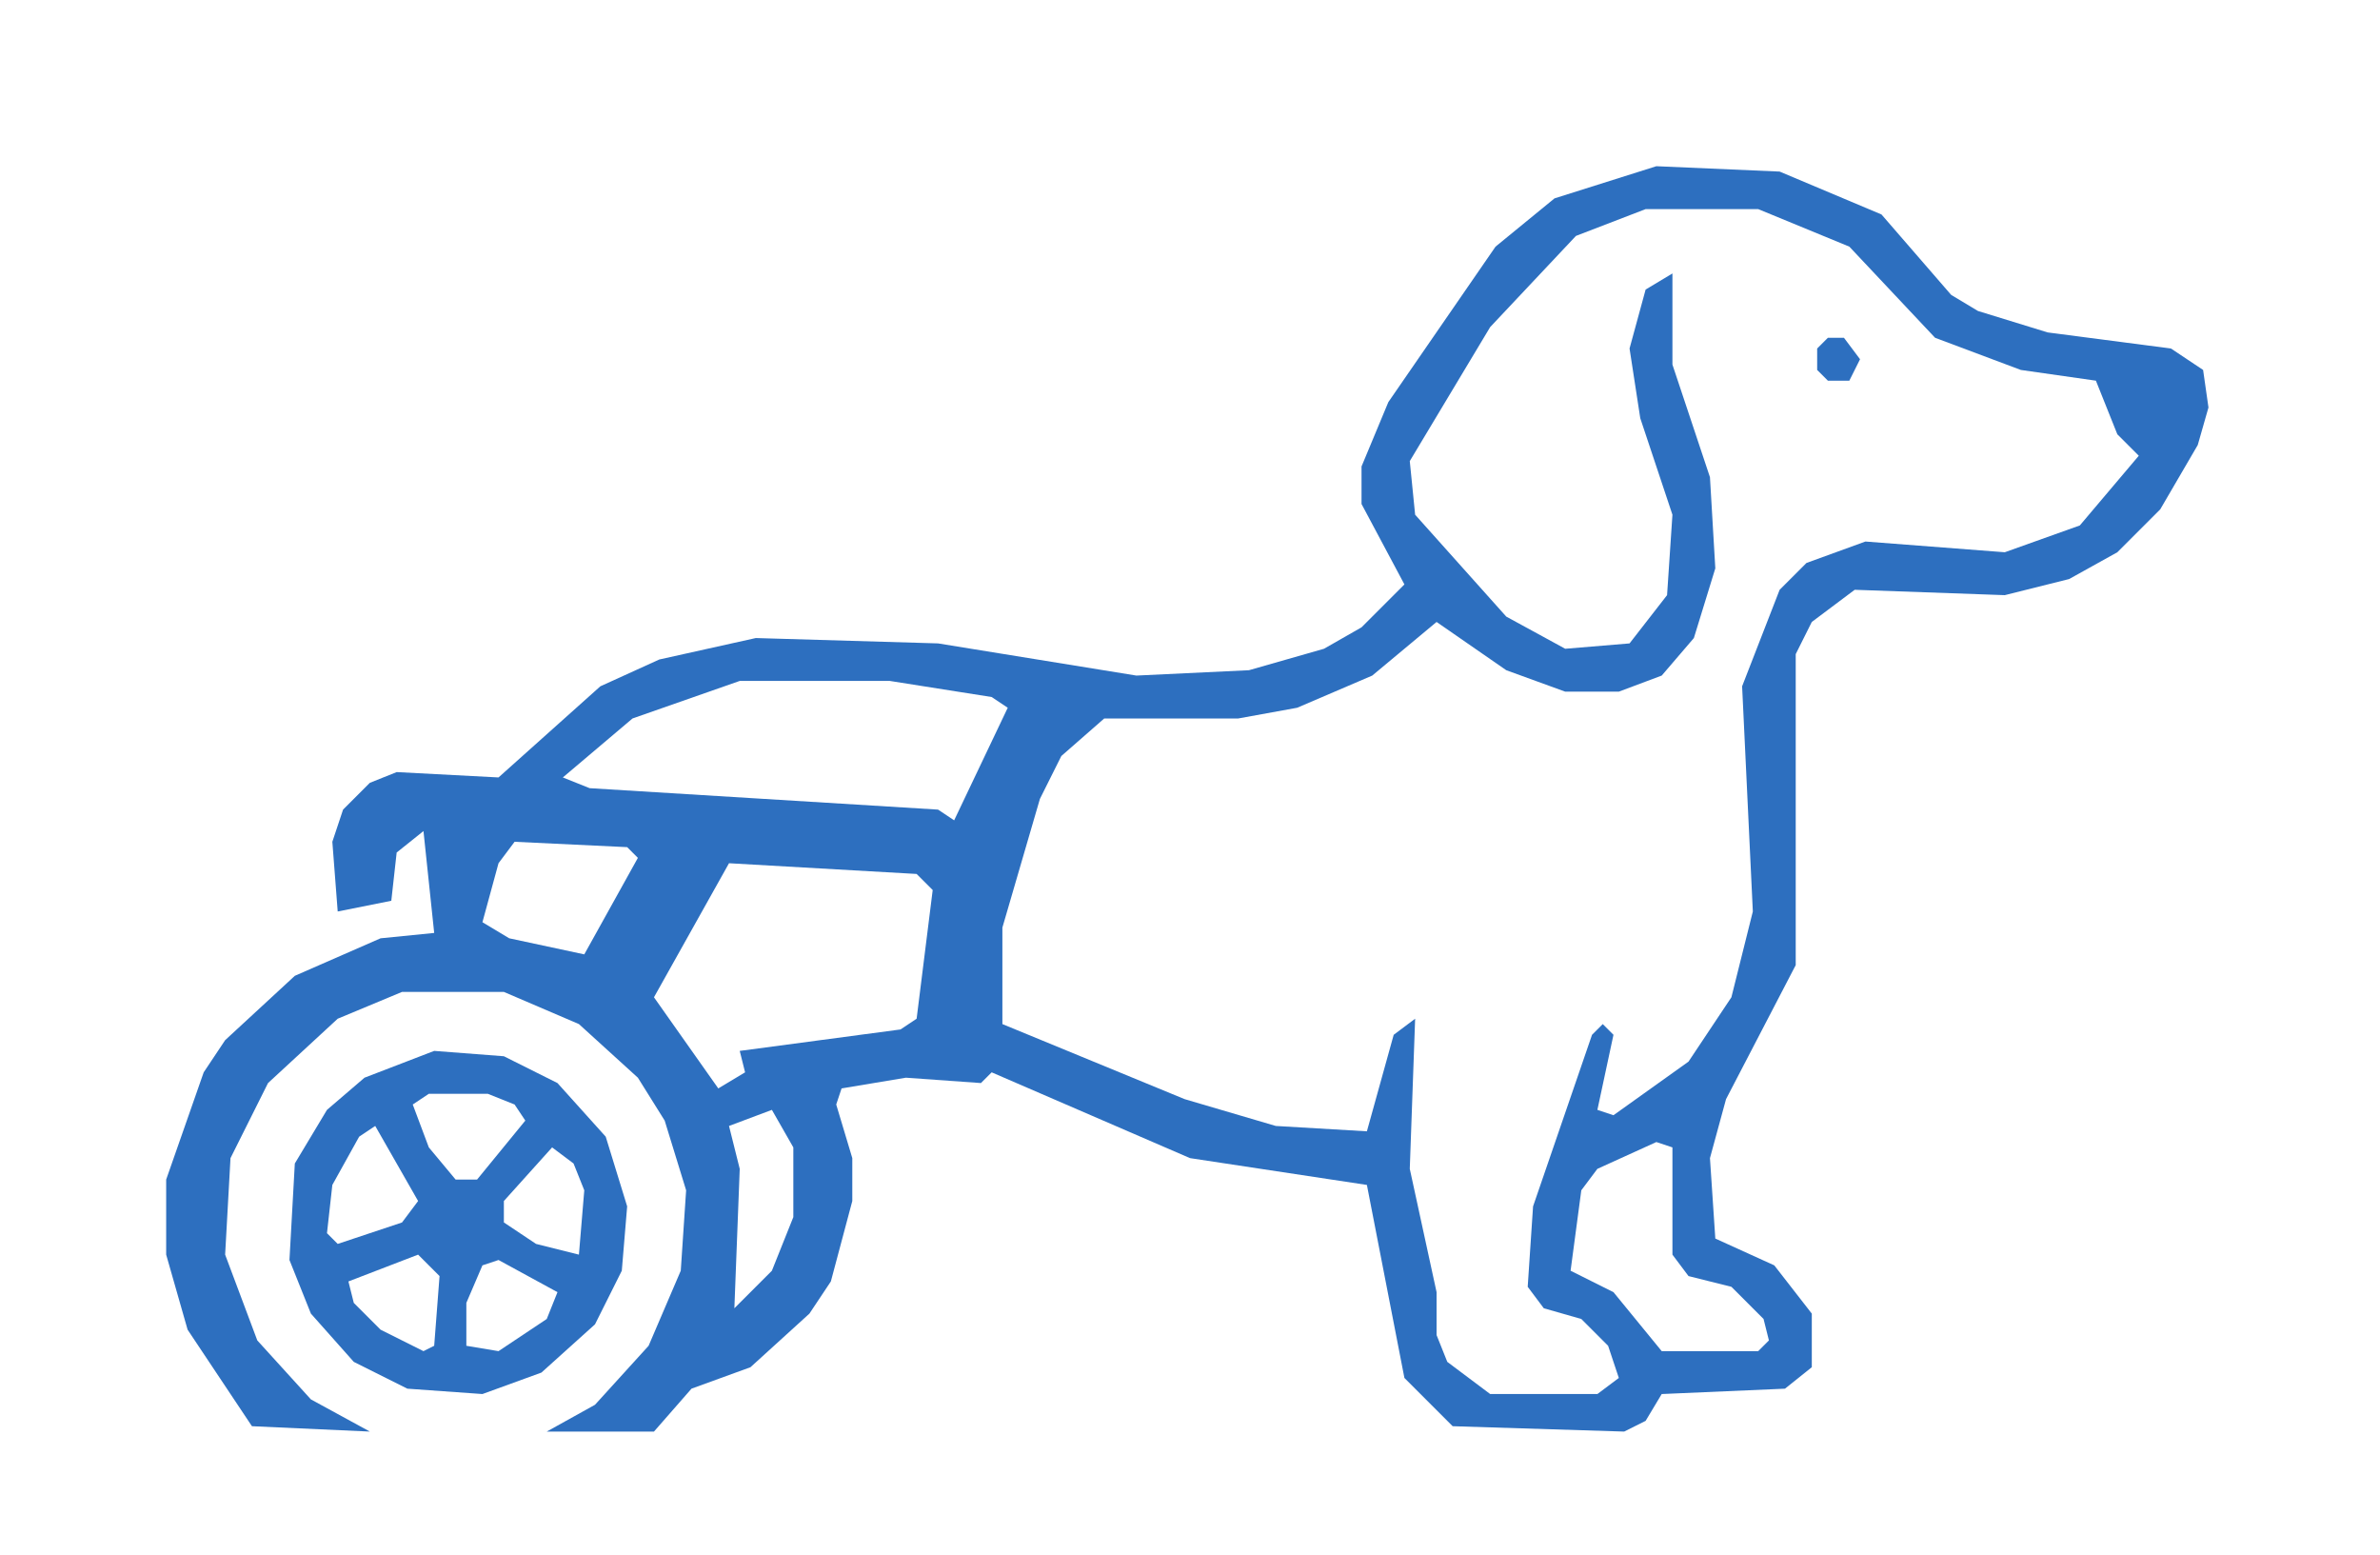
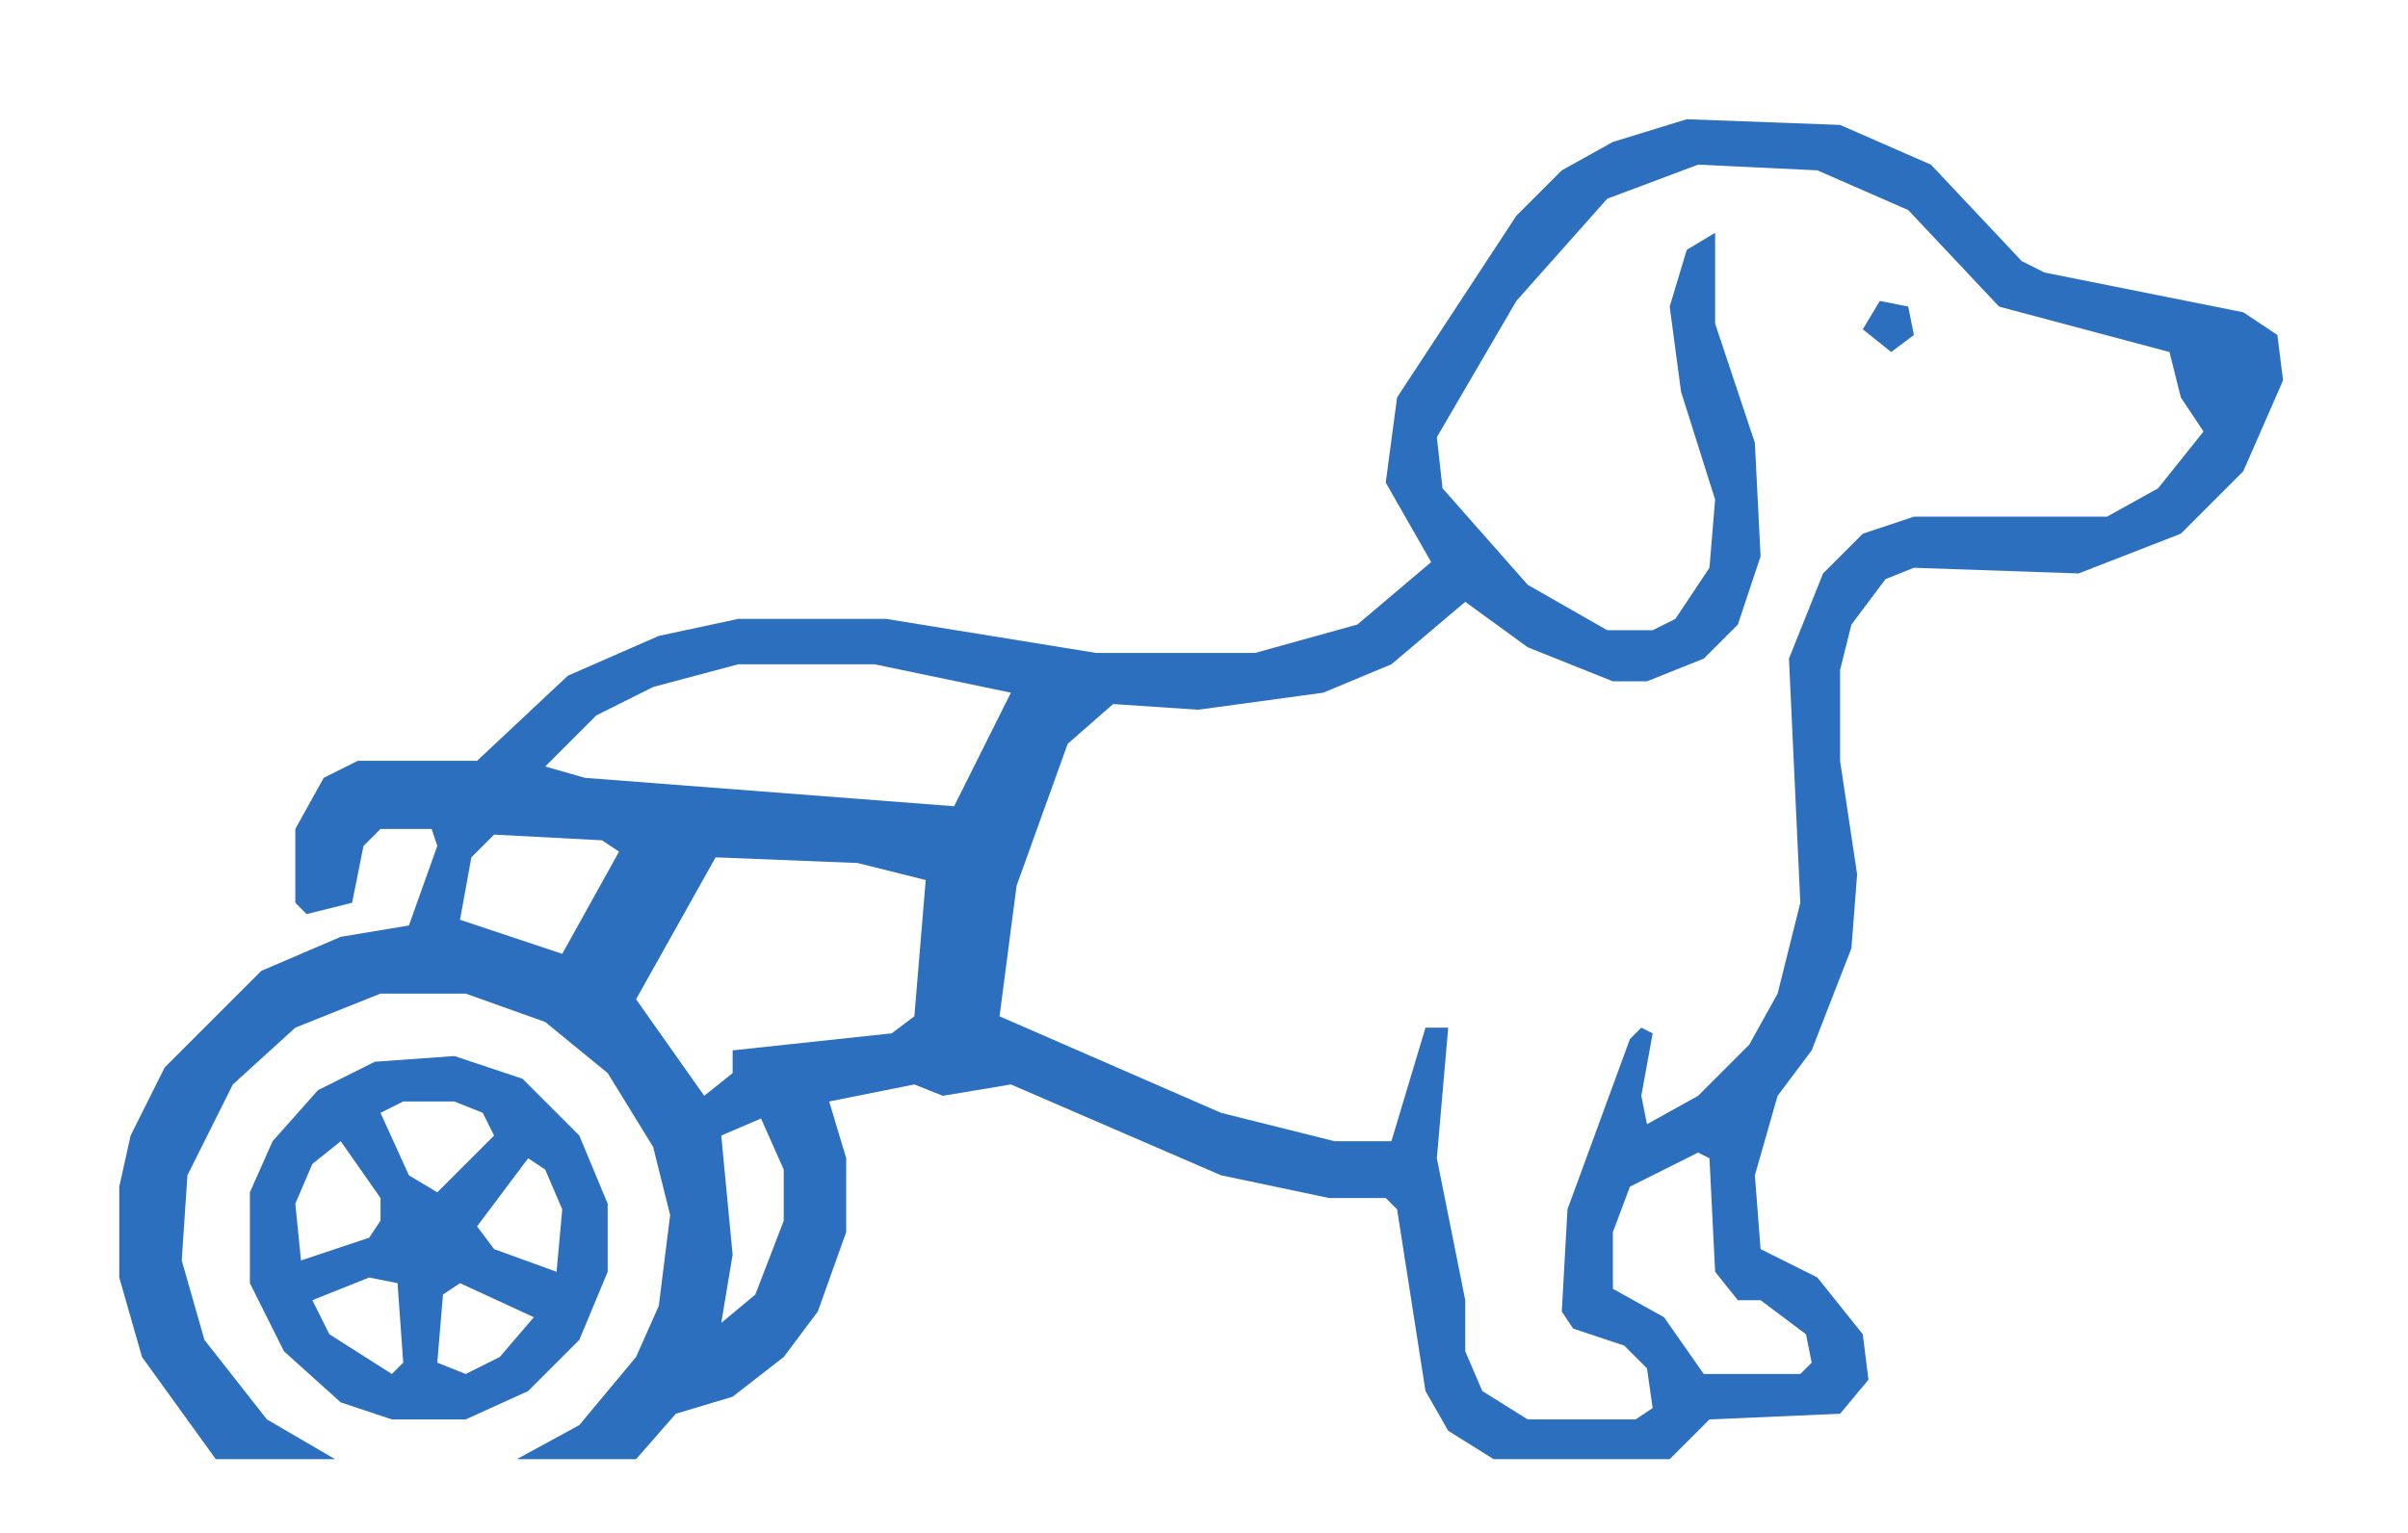
- <svg xmlns="http://www.w3.org/2000/svg" viewBox="-22 -22 444 290">
-   <path fill="#2D6FBF" fill-rule="evenodd" d="M59,174 46,179 39,185 33,195 32,213 36,223 44,232 54,237 68,238 79,234 89,225 94,215 95,203 91,190 82,180 72,175Z M82,219 80,224 71,230 65,229 65,221 68,214 71,213Z M43,217 56,212 60,216 59,229 57,230 49,226 44,221Z M81,192 85,195 87,200 86,212 78,210 72,206 72,202Z M48,188 56,202 53,206 41,210 39,208 40,199 45,190Z M55,184 58,182 69,182 74,184 76,187 67,198 63,198 58,192Z M389,47 383,43 360,40 347,36 342,33 329,18 310,10 287,9 268,15 257,24 237,53 232,65 232,72 240,87 232,95 225,99 211,103 190,104 153,98 119,97 101,101 90,106 71,123 52,122 47,124 42,129 40,135 41,148 51,146 52,137 57,133 59,152 49,153 33,160 20,172 16,178 9,198 9,212 13,226 25,244 47,245 36,239 26,228 20,212 21,194 28,180 41,168 53,163 72,163 86,169 97,179 102,187 106,200 105,215 99,229 89,240 80,245 100,245 107,237 118,233 129,223 133,217 137,202 137,194 134,184 135,181 147,179 161,180 163,178 200,194 233,199 240,235 249,244 281,245 285,243 288,238 311,237 316,233 316,223 309,214 298,209 297,194 300,183 313,158 313,100 316,94 324,88 352,89 364,86 373,81 381,73 388,61 390,54Z M276,196 287,191 290,192 290,212 293,216 301,218 307,224 308,228 306,230 288,230 279,219 271,215 273,200Z M122,185 126,192 126,205 122,215 115,222 116,196 114,188Z M100,164 114,139 149,141 152,144 149,168 146,170 116,174 117,178 112,181Z M74,135 95,136 97,138 87,156 73,153 68,150 71,139Z M83,123 96,112 116,105 144,105 163,108 166,110 156,131 153,129 88,125Z M306,17 323,24 339,41 355,47 369,49 373,59 377,63 366,76 352,81 326,79 315,83 310,88 303,106 305,148 301,164 293,176 279,186 276,185 279,171 277,169 275,171 264,203 263,218 266,222 273,224 278,229 280,235 276,238 256,238 248,232 246,227 246,219 241,196 242,168 238,171 233,189 216,188 199,183 165,169 165,151 172,127 176,119 184,112 209,112 220,110 234,104 246,94 259,103 270,107 280,107 288,104 294,97 298,84 297,67 290,46 290,29 285,32 282,43 284,56 290,74 289,89 282,98 270,99 259,93 242,74 241,64 256,39 272,22 285,17Z M319,41 317,43 317,47 319,49 323,49 325,45 322,41Z" />
+ <svg xmlns="http://www.w3.org/2000/svg" viewBox="-12 -12 424 270">
+   <path fill="#2D6FBF" fill-rule="evenodd" d="M54,175 44,180 36,189 32,198 32,214 38,226 48,235 57,238 70,238 81,233 90,224 95,212 95,200 90,188 80,178 68,174ZM65,228 66,216 69,214 82,220 76,227 70,230ZM43,217 53,213 58,214 59,228 57,230 46,223ZM81,192 84,194 87,201 86,212 75,208 72,204ZM48,189 55,199 55,203 53,206 41,210 40,200 43,193ZM55,184 59,182 68,182 73,184 75,188 65,198 60,195ZM319,41 316,46 321,50 325,47 324,42ZM389,47 383,43 348,36 344,34 328,17 312,10 285,9 272,13 263,18 255,26 234,58 232,73 240,87 227,98 209,103 181,103 144,97 118,97 104,100 88,107 72,122 51,122 45,125 40,134 40,147 42,149 50,147 52,137 55,134 64,134 65,137 60,151 48,153 34,159 17,176 11,188 9,197 9,213 13,227 26,245 47,245 35,238 24,224 20,210 21,195 29,179 40,169 55,163 70,163 84,168 95,177 103,190 106,202 104,218 100,227 90,239 79,245 100,245 107,237 117,234 126,227 132,219 137,205 137,192 134,182 149,179 154,181 166,179 203,195 222,199 232,199 234,201 239,233 243,240 251,245 282,245 289,238 312,237 317,231 316,223 308,213 298,208 297,195 301,181 307,173 314,155 315,142 312,122 312,106 314,98 320,90 325,88 354,89 372,82 383,71 390,55ZM275,197 287,191 289,192 290,212 294,217 298,217 306,223 307,228 305,230 288,230 281,220 272,215 272,205ZM122,185 126,194 126,203 121,216 115,221 117,209 115,188ZM100,164 114,139 139,140 151,143 149,167 145,170 117,173 117,177 112,181ZM75,135 94,136 97,138 87,156 69,150 71,139ZM84,123 93,114 103,109 118,105 142,105 166,110 156,130 91,125ZM308,18 324,25 340,42 370,50 372,58 376,64 368,74 359,79 325,79 316,82 309,89 303,104 305,147 301,163 296,172 287,181 278,186 277,181 279,170 277,169 275,171 264,201 263,219 265,222 274,225 278,229 279,236 276,238 257,238 249,233 246,226 246,217 241,192 243,169 239,169 233,189 223,189 203,184 164,167 167,144 176,119 184,112 199,113 221,110 233,105 246,94 257,102 272,108 278,108 288,104 294,98 298,86 297,66 290,45 290,29 285,32 282,42 284,57 290,76 289,88 283,97 279,99 271,99 257,91 242,74 241,65 255,41 271,23 287,17Z" />
</svg>
